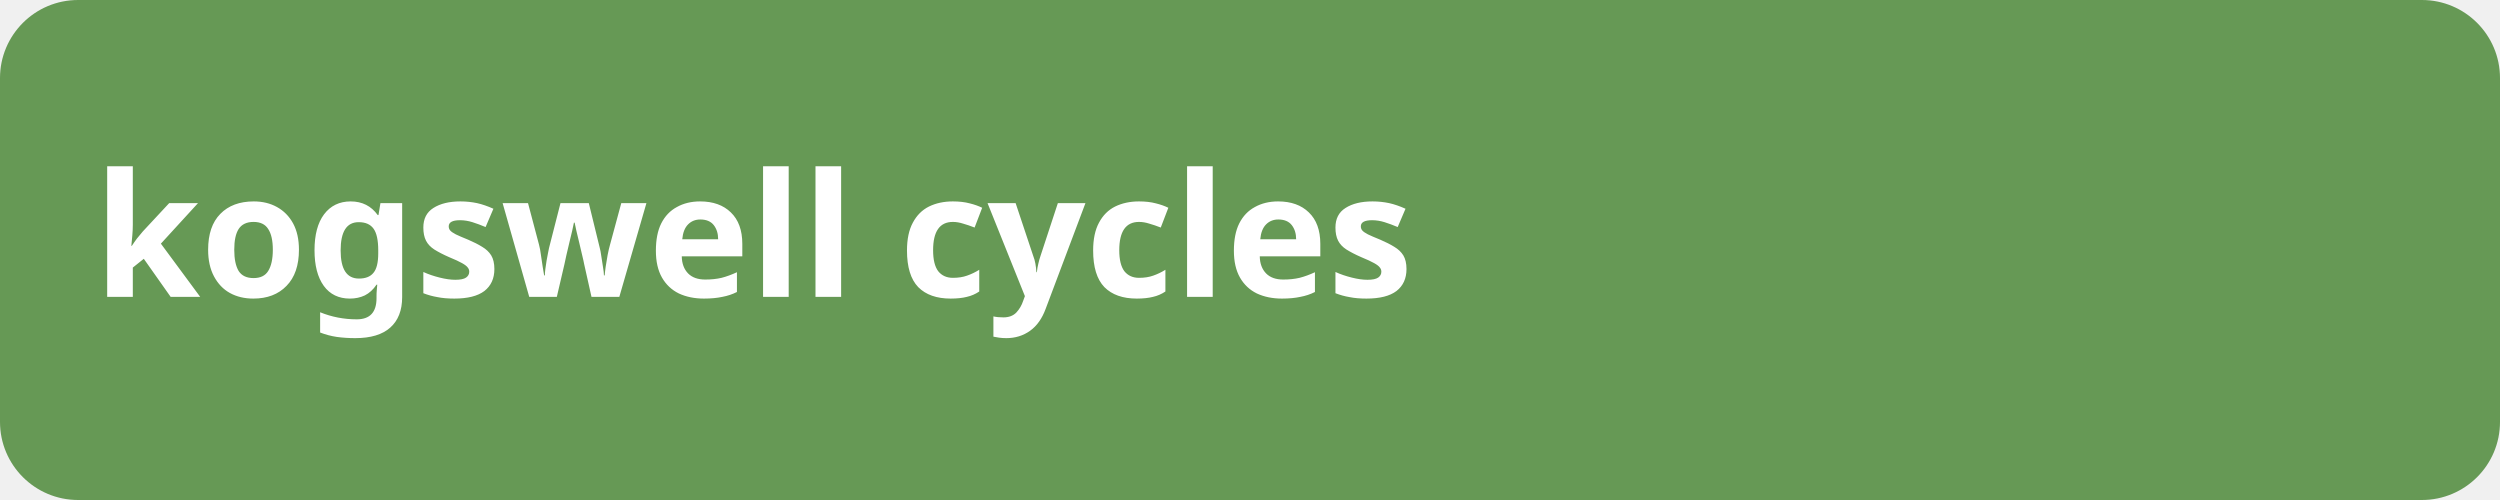
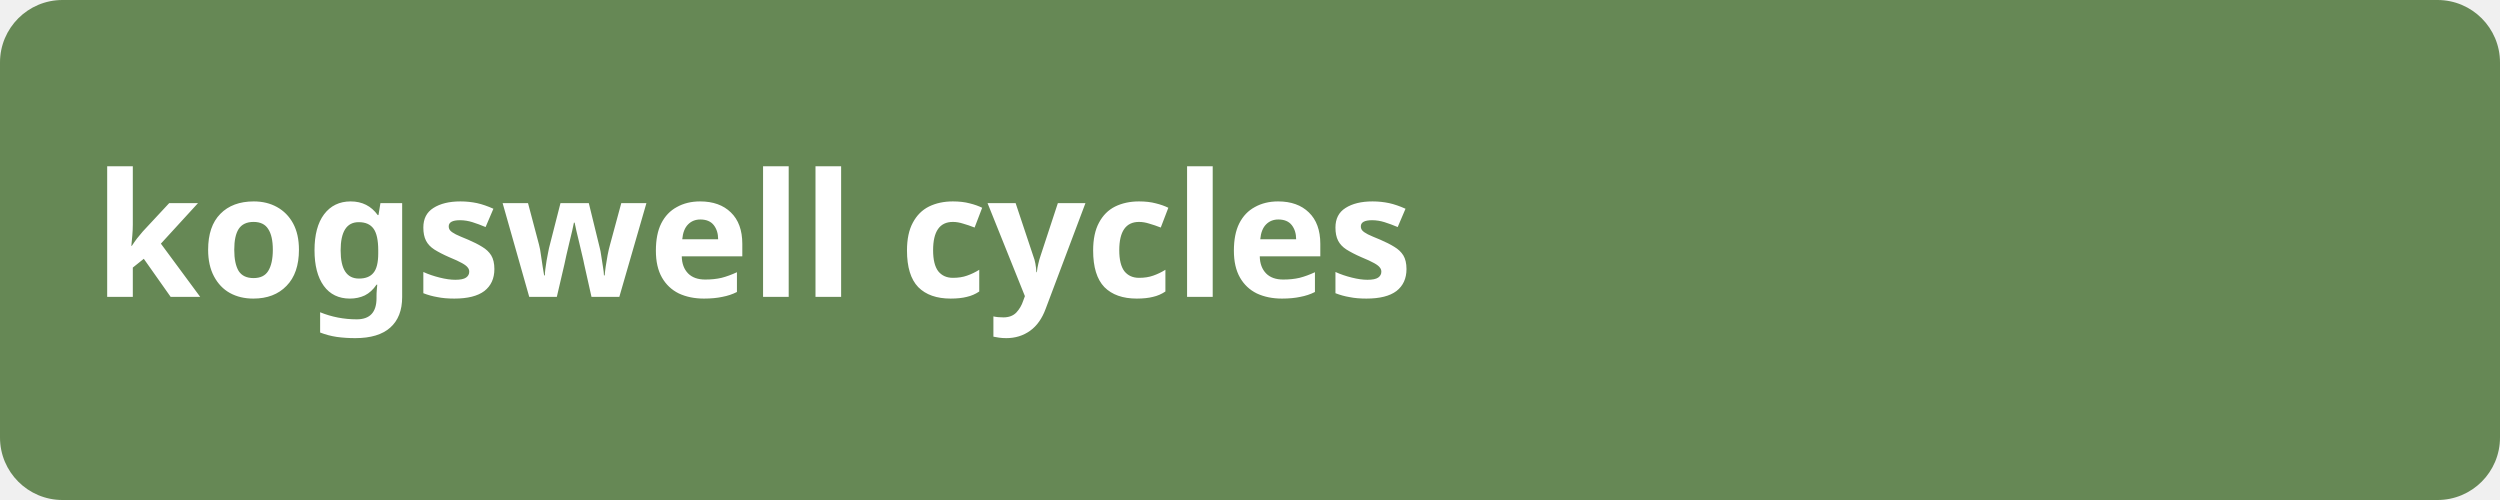
<svg xmlns="http://www.w3.org/2000/svg" width="160" height="32" version="1.1" id="svg6">
  <defs id="defs10" />
-   <rect width="160" height="32" rx="5" style="fill:#669955;" id="rect2" />
+   <rect width="160" height="32" rx="4" style="fill:#668855;" id="rect2" />
  <text x="6" y="19" font-size="11px" fill="white" font-family="sans-serif" font-weight="900" id="text4">kogswell cycles</text>
</svg>
